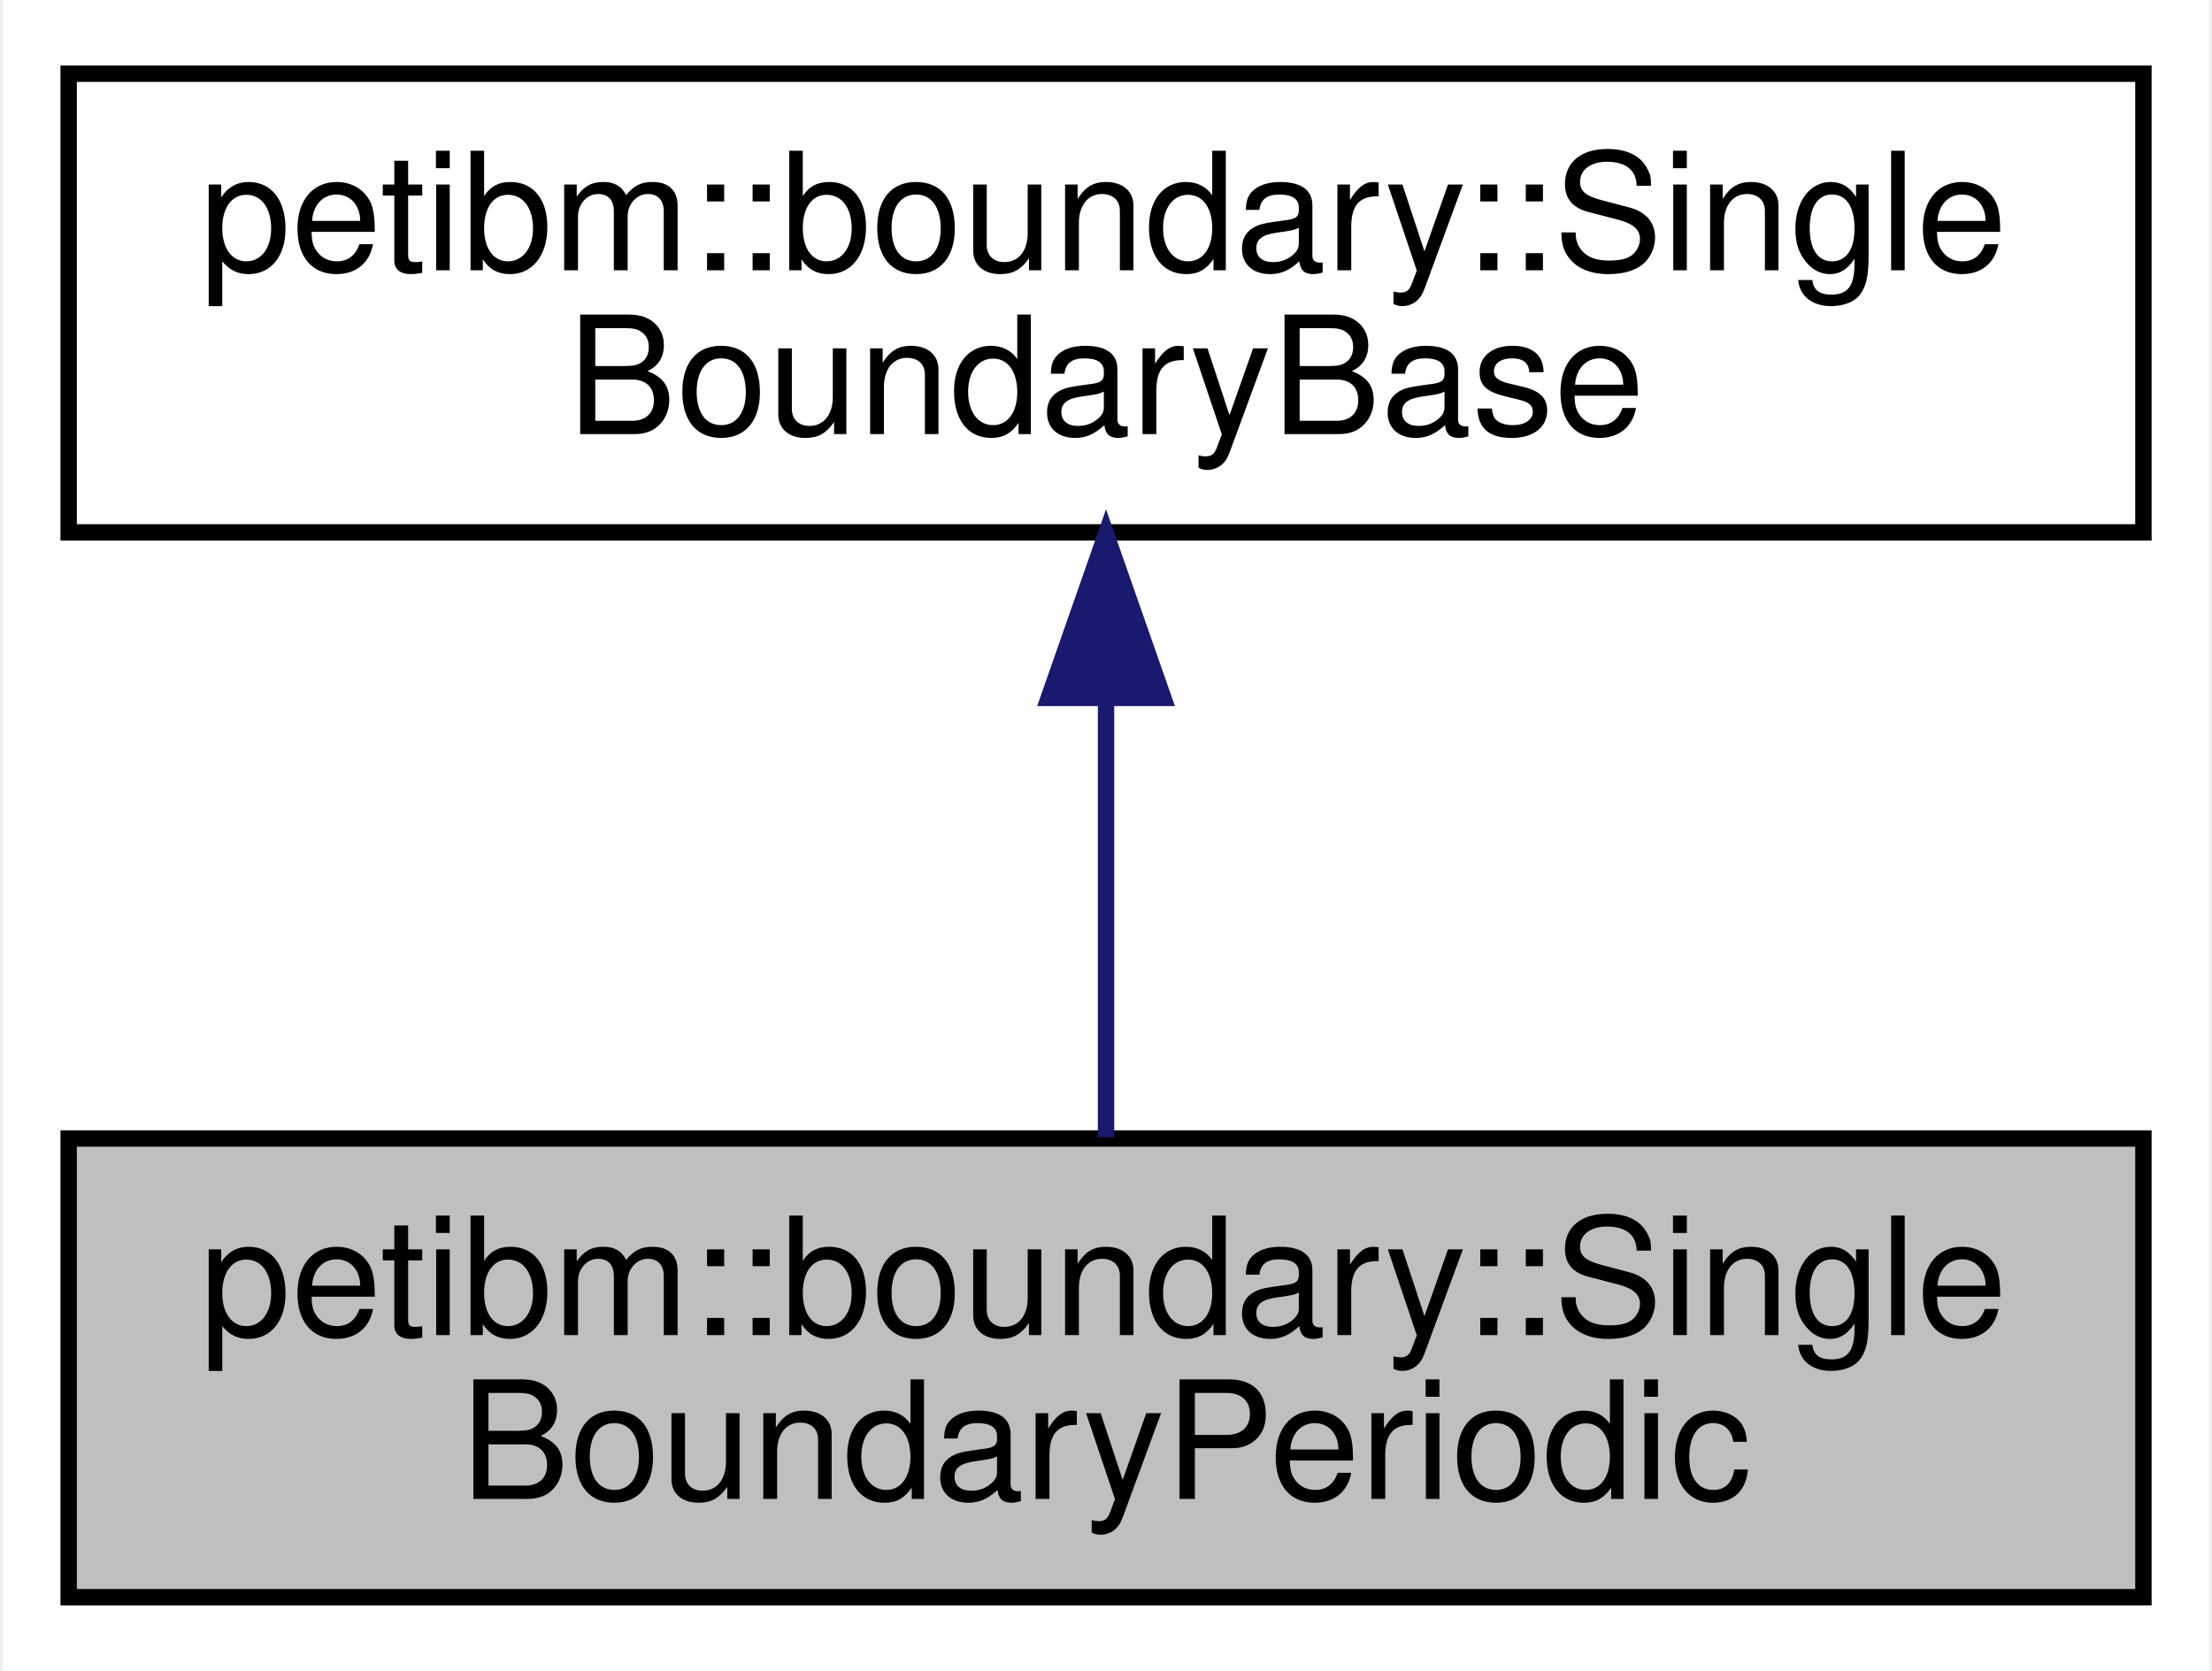
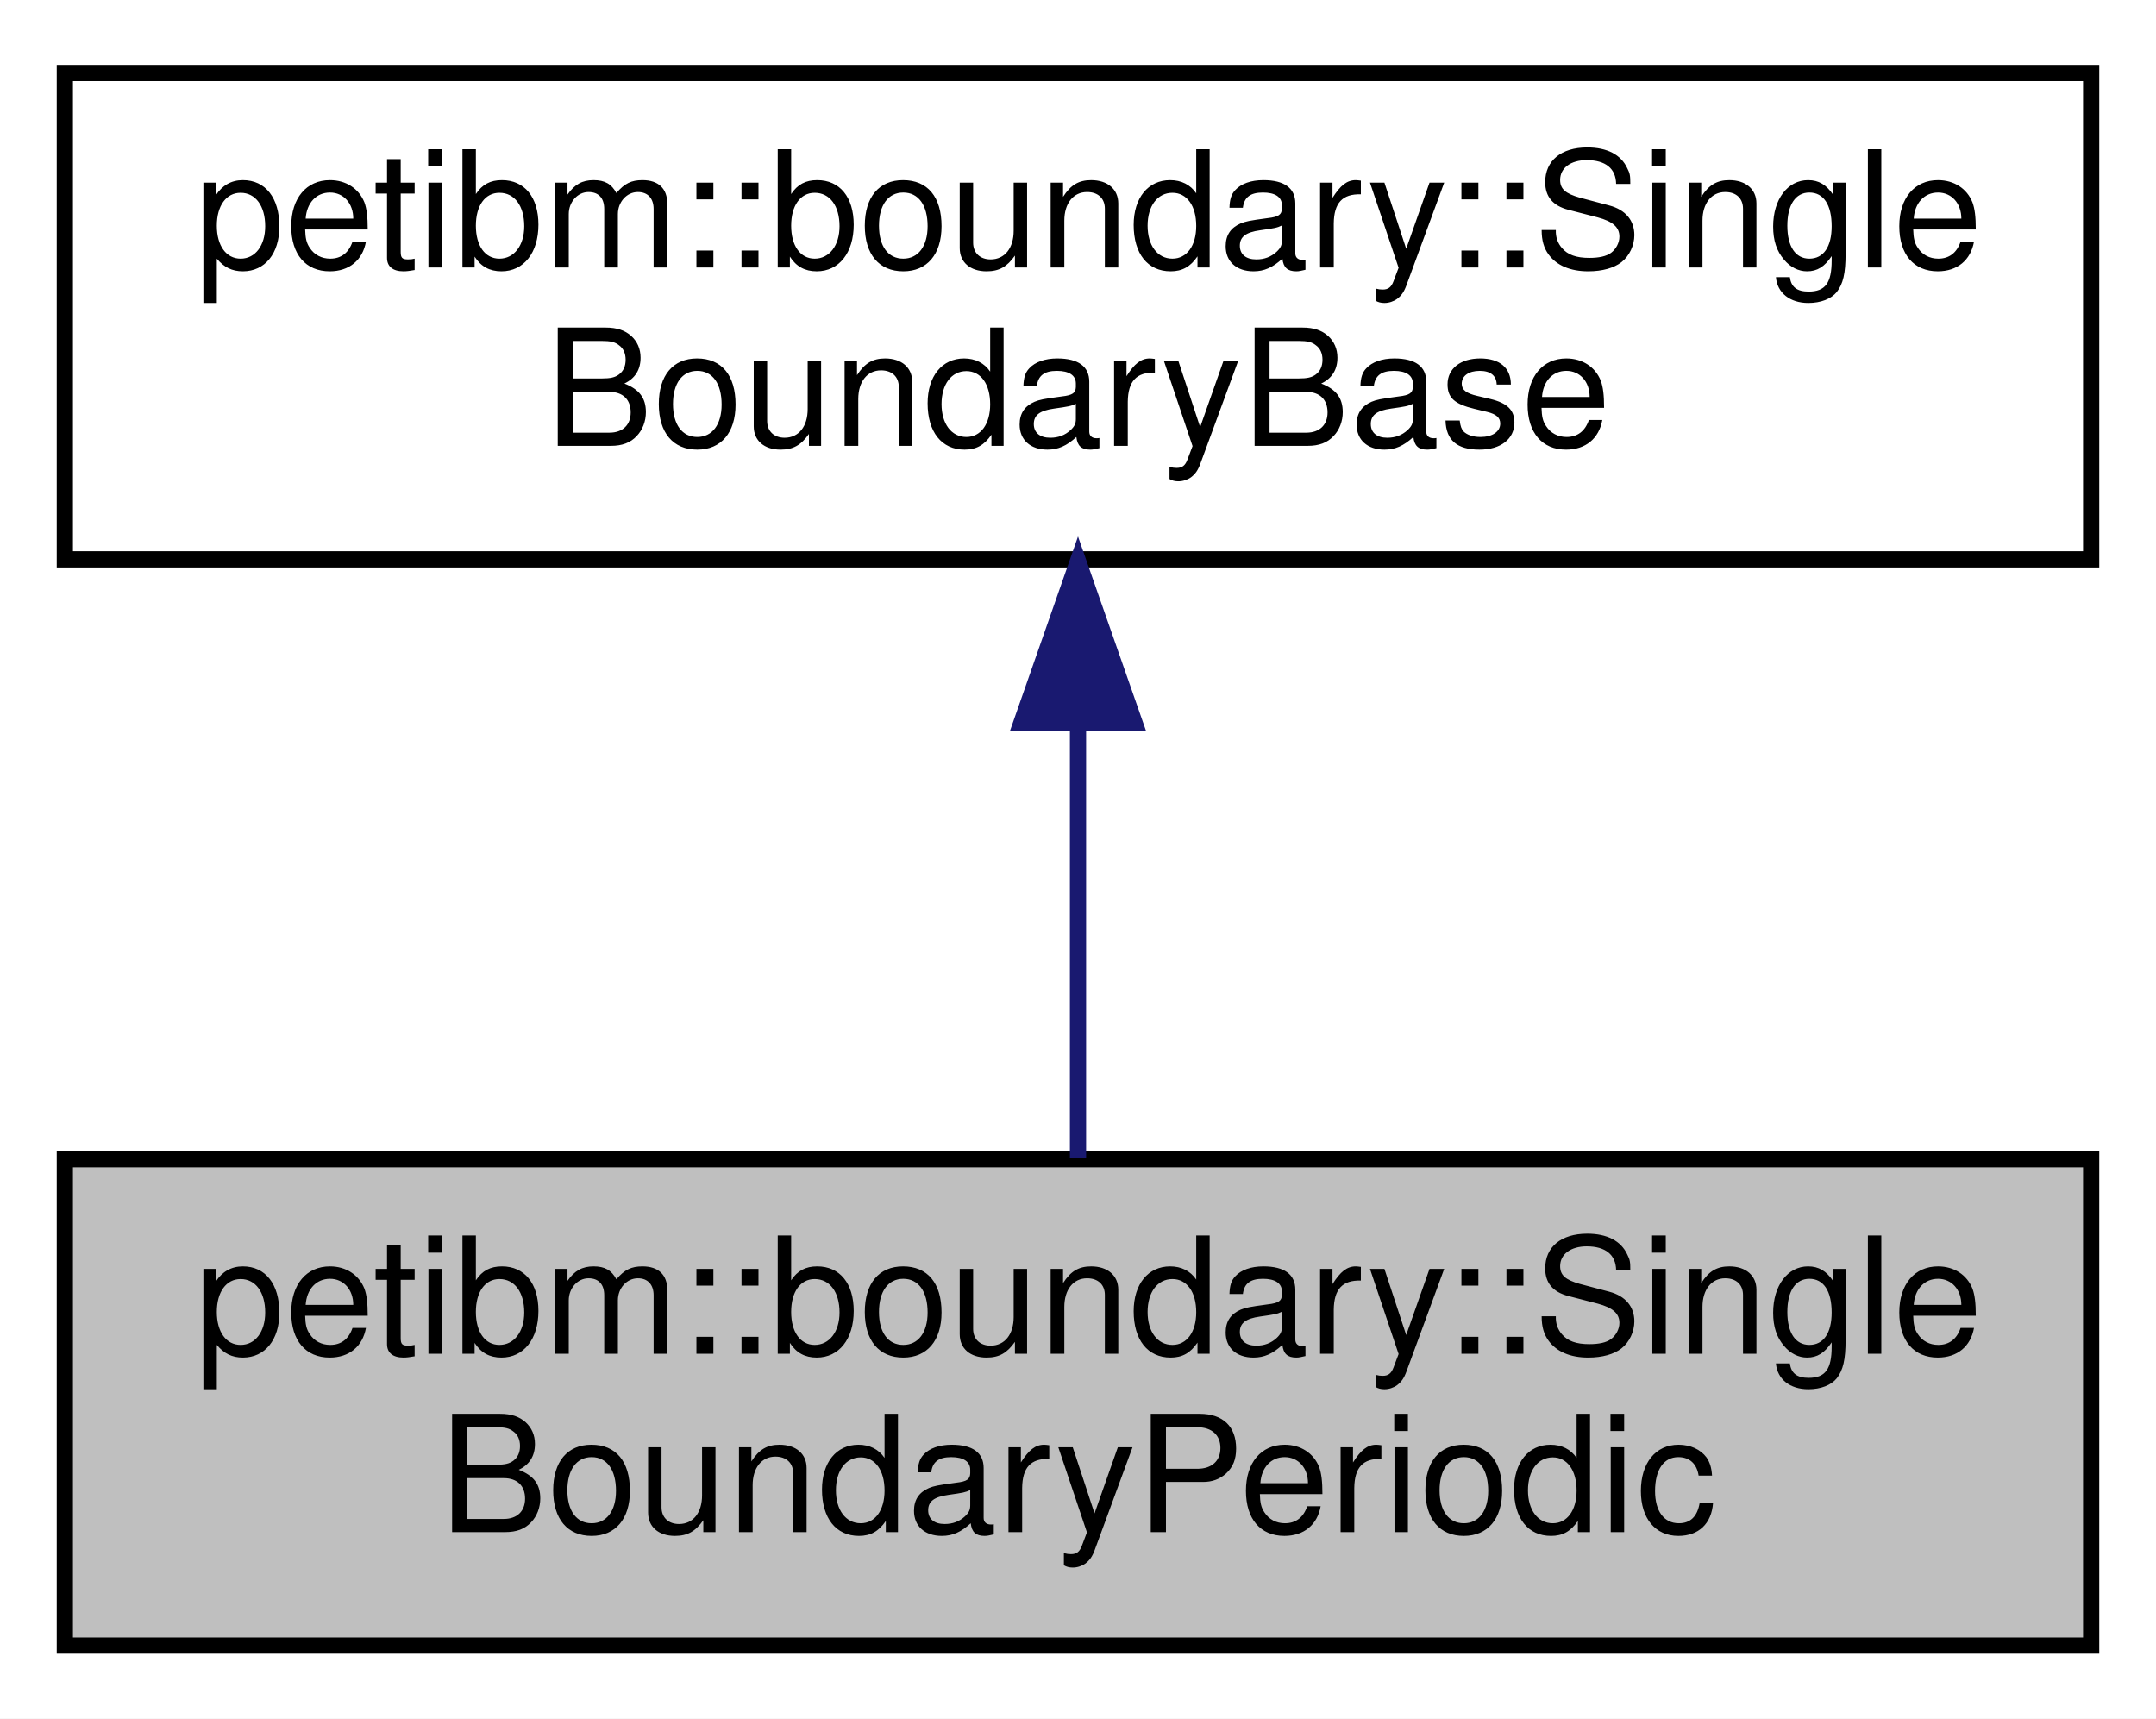
- <svg xmlns="http://www.w3.org/2000/svg" xmlns:xlink="http://www.w3.org/1999/xlink" width="135pt" height="102pt" viewBox="0.00 0.00 134.62 102.00">
-   <g id="graph0" class="graph" transform="scale(1 1) rotate(0) translate(4 98)">
-     <polygon fill="#ffffff" stroke="transparent" points="-4,4 -4,-98 130.625,-98 130.625,4 -4,4" />
+ <svg xmlns="http://www.w3.org/2000/svg" xmlns:xlink="http://www.w3.org/1999/xlink" width="133pt" height="106pt" viewBox="0.00 0.00 133.00 106.00">
+   <g id="graph0" class="graph" transform="scale(1 1) rotate(0) translate(4 102)">
+     <polygon fill="white" stroke="none" points="-4,4 -4,-102 129,-102 129,4 -4,4" />
    <g id="node1" class="node">
-       <polygon fill="#bfbfbf" stroke="#000000" points="0,-.5 0,-28.5 126.625,-28.5 126.625,-.5 0,-.5" />
-       <text text-anchor="start" x="8" y="-16.5" font-family="Helvetica,sans-Serif" font-size="10.00" fill="#000000">petibm::boundary::Single</text>
-       <text text-anchor="middle" x="63.312" y="-6.5" font-family="Helvetica,sans-Serif" font-size="10.00" fill="#000000">BoundaryPeriodic</text>
+       <polygon fill="#bfbfbf" stroke="black" points="-7.10543e-15,-0.5 -7.10543e-15,-30.5 125,-30.5 125,-0.5 -7.10543e-15,-0.5" />
+       <text text-anchor="start" x="8" y="-18.5" font-family="Helvetica,sans-Serif" font-size="10.00">petibm::boundary::Single</text>
+       <text text-anchor="middle" x="62.5" y="-7.5" font-family="Helvetica,sans-Serif" font-size="10.00">BoundaryPeriodic</text>
    </g>
    <g id="node2" class="node">
      <g id="a_node2">
        <a xlink:href="../../d6/d69/classpetibm_1_1boundary_1_1_single_boundary_base.html" target="_top" xlink:title="Base (abstract) class for ghost points &amp; BC on a single boundary. ">
-           <polygon fill="#ffffff" stroke="#000000" points="0,-65.5 0,-93.5 126.625,-93.5 126.625,-65.5 0,-65.5" />
-           <text text-anchor="start" x="8" y="-81.5" font-family="Helvetica,sans-Serif" font-size="10.00" fill="#000000">petibm::boundary::Single</text>
-           <text text-anchor="middle" x="63.312" y="-71.5" font-family="Helvetica,sans-Serif" font-size="10.00" fill="#000000">BoundaryBase</text>
+           <polygon fill="white" stroke="black" points="-7.10543e-15,-67.5 -7.10543e-15,-97.5 125,-97.5 125,-67.5 -7.10543e-15,-67.5" />
+           <text text-anchor="start" x="8" y="-85.5" font-family="Helvetica,sans-Serif" font-size="10.00">petibm::boundary::Single</text>
+           <text text-anchor="middle" x="62.5" y="-74.5" font-family="Helvetica,sans-Serif" font-size="10.00">BoundaryBase</text>
        </a>
      </g>
    </g>
    <g id="edge1" class="edge">
-       <path fill="none" stroke="#191970" d="M63.312,-55.108C63.312,-46.154 63.312,-36.323 63.312,-28.576" />
-       <polygon fill="#191970" stroke="#191970" points="59.813,-55.396 63.312,-65.396 66.813,-55.396 59.813,-55.396" />
+       <path fill="none" stroke="midnightblue" d="M62.5,-57.108C62.5,-48.154 62.5,-38.323 62.5,-30.576" />
+       <polygon fill="midnightblue" stroke="midnightblue" points="59,-57.396 62.5,-67.396 66,-57.396 59,-57.396" />
    </g>
  </g>
</svg>
